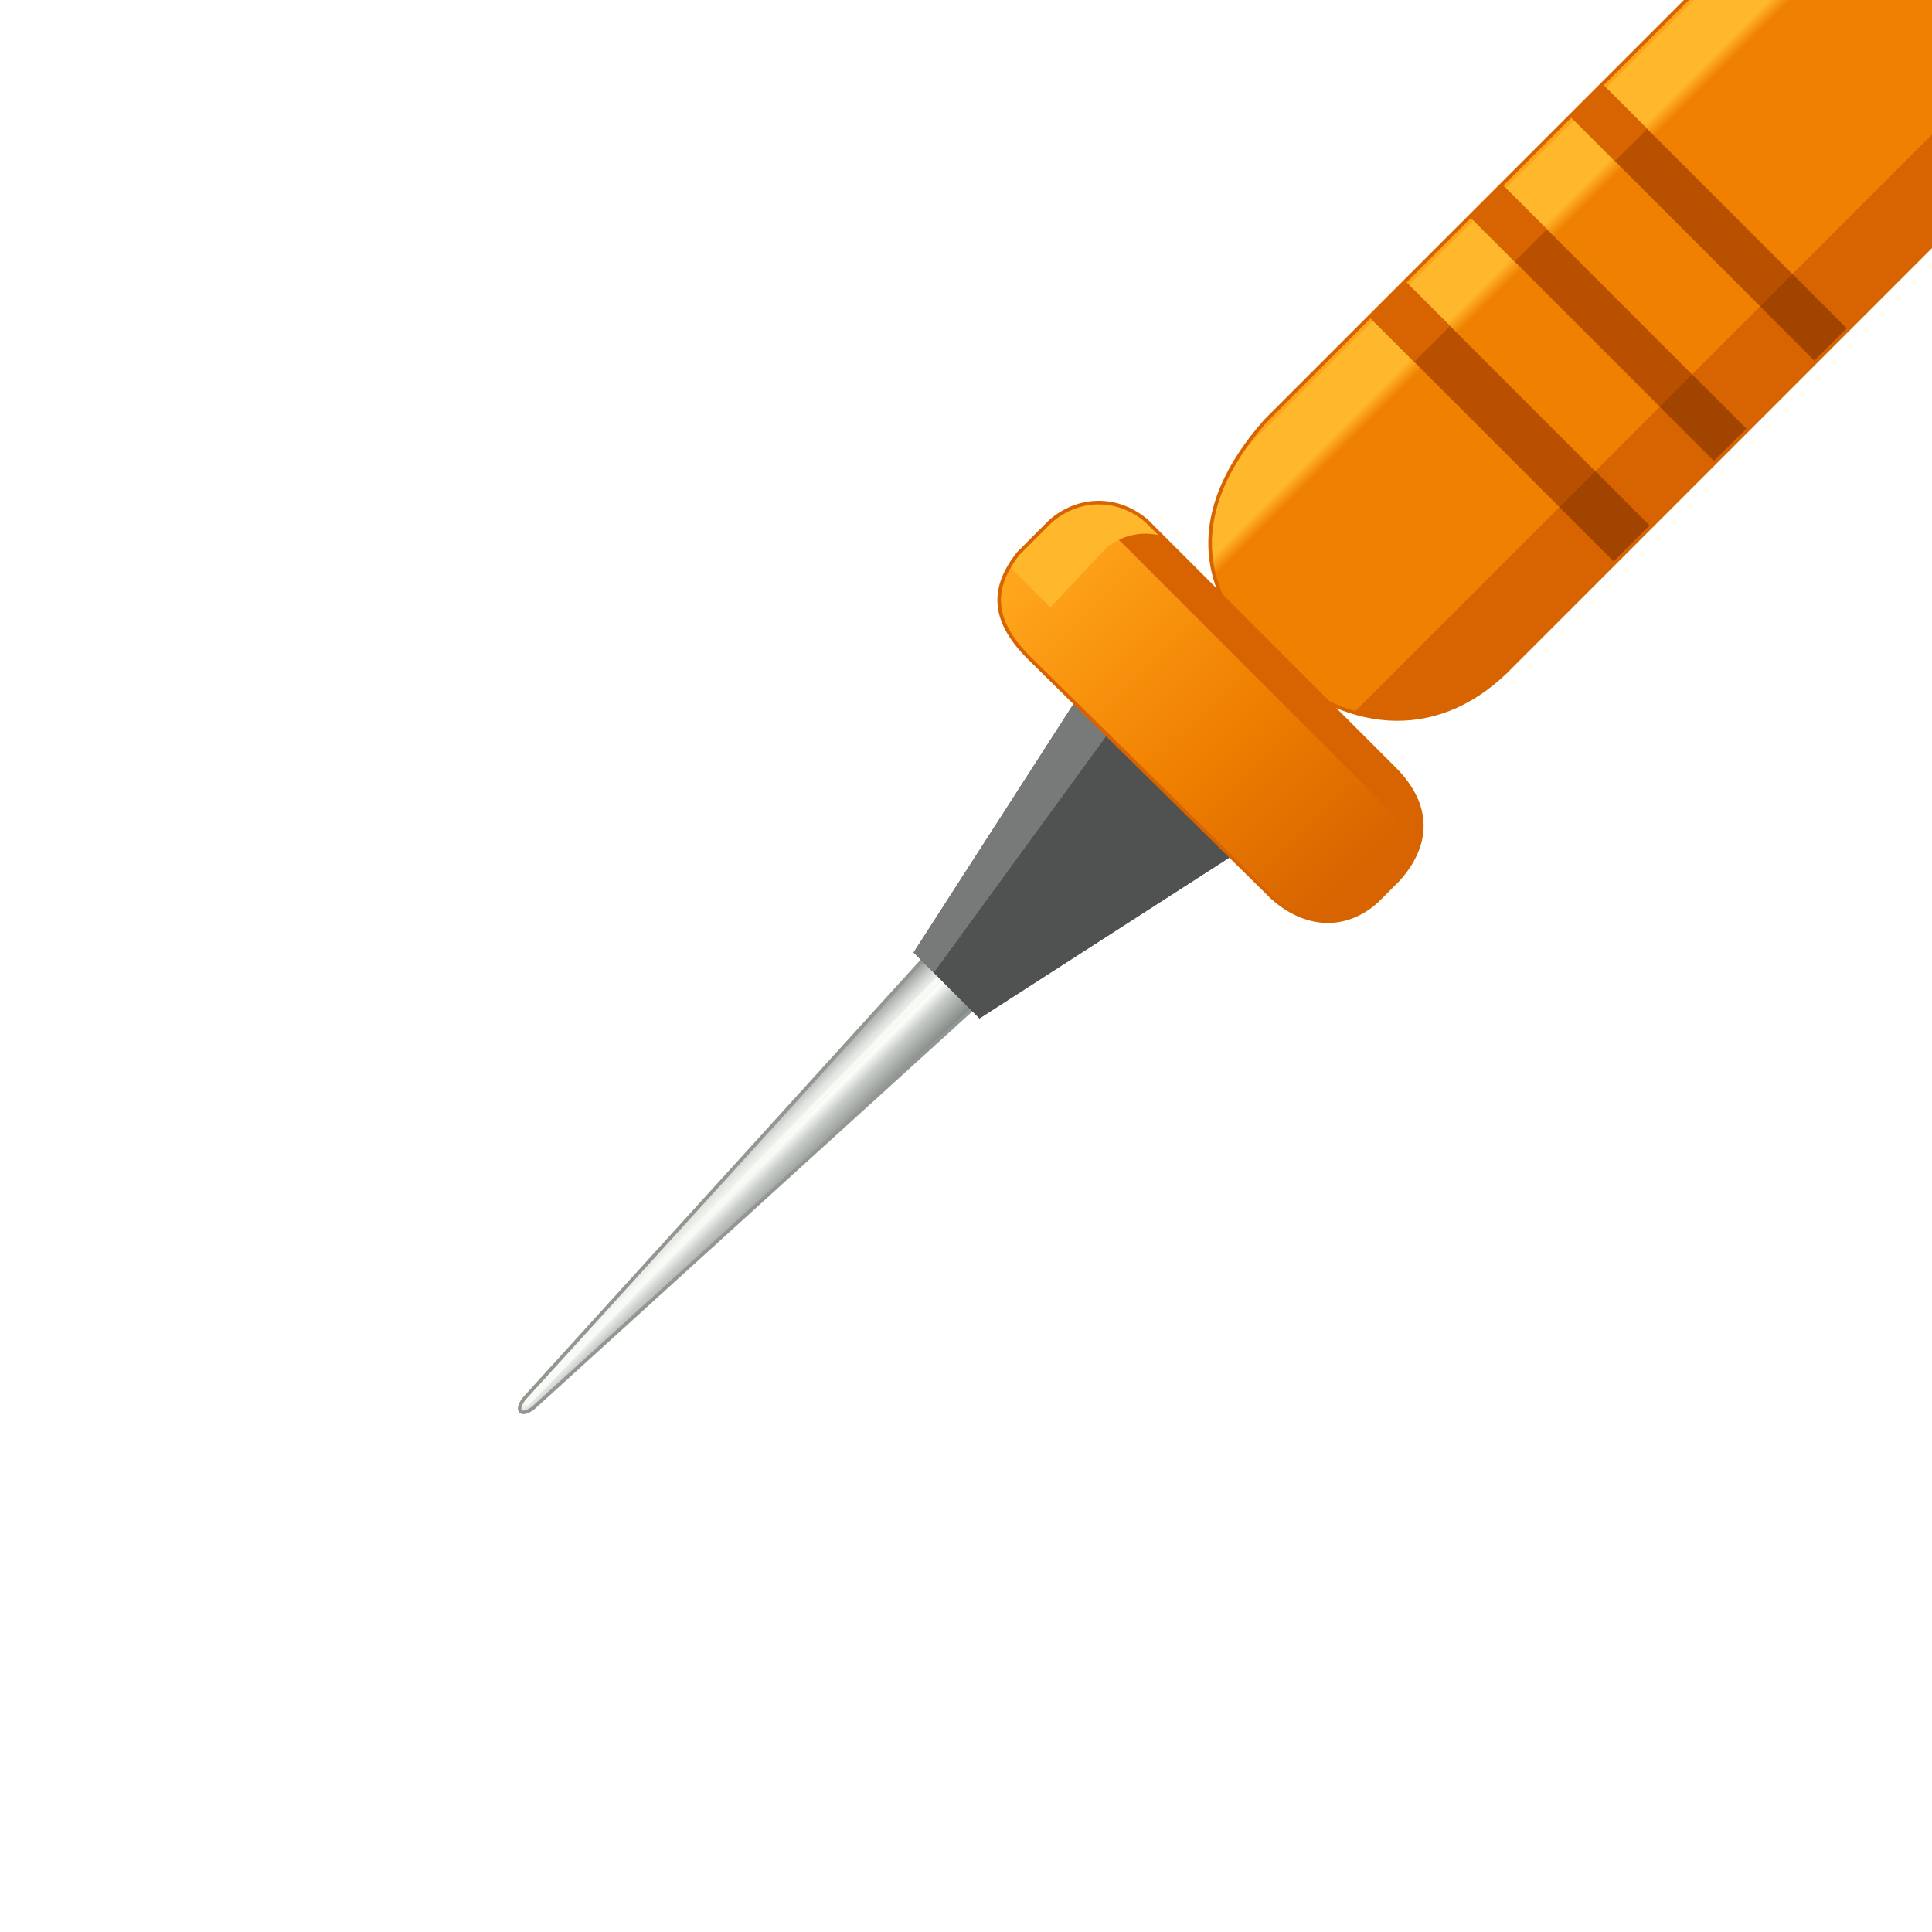
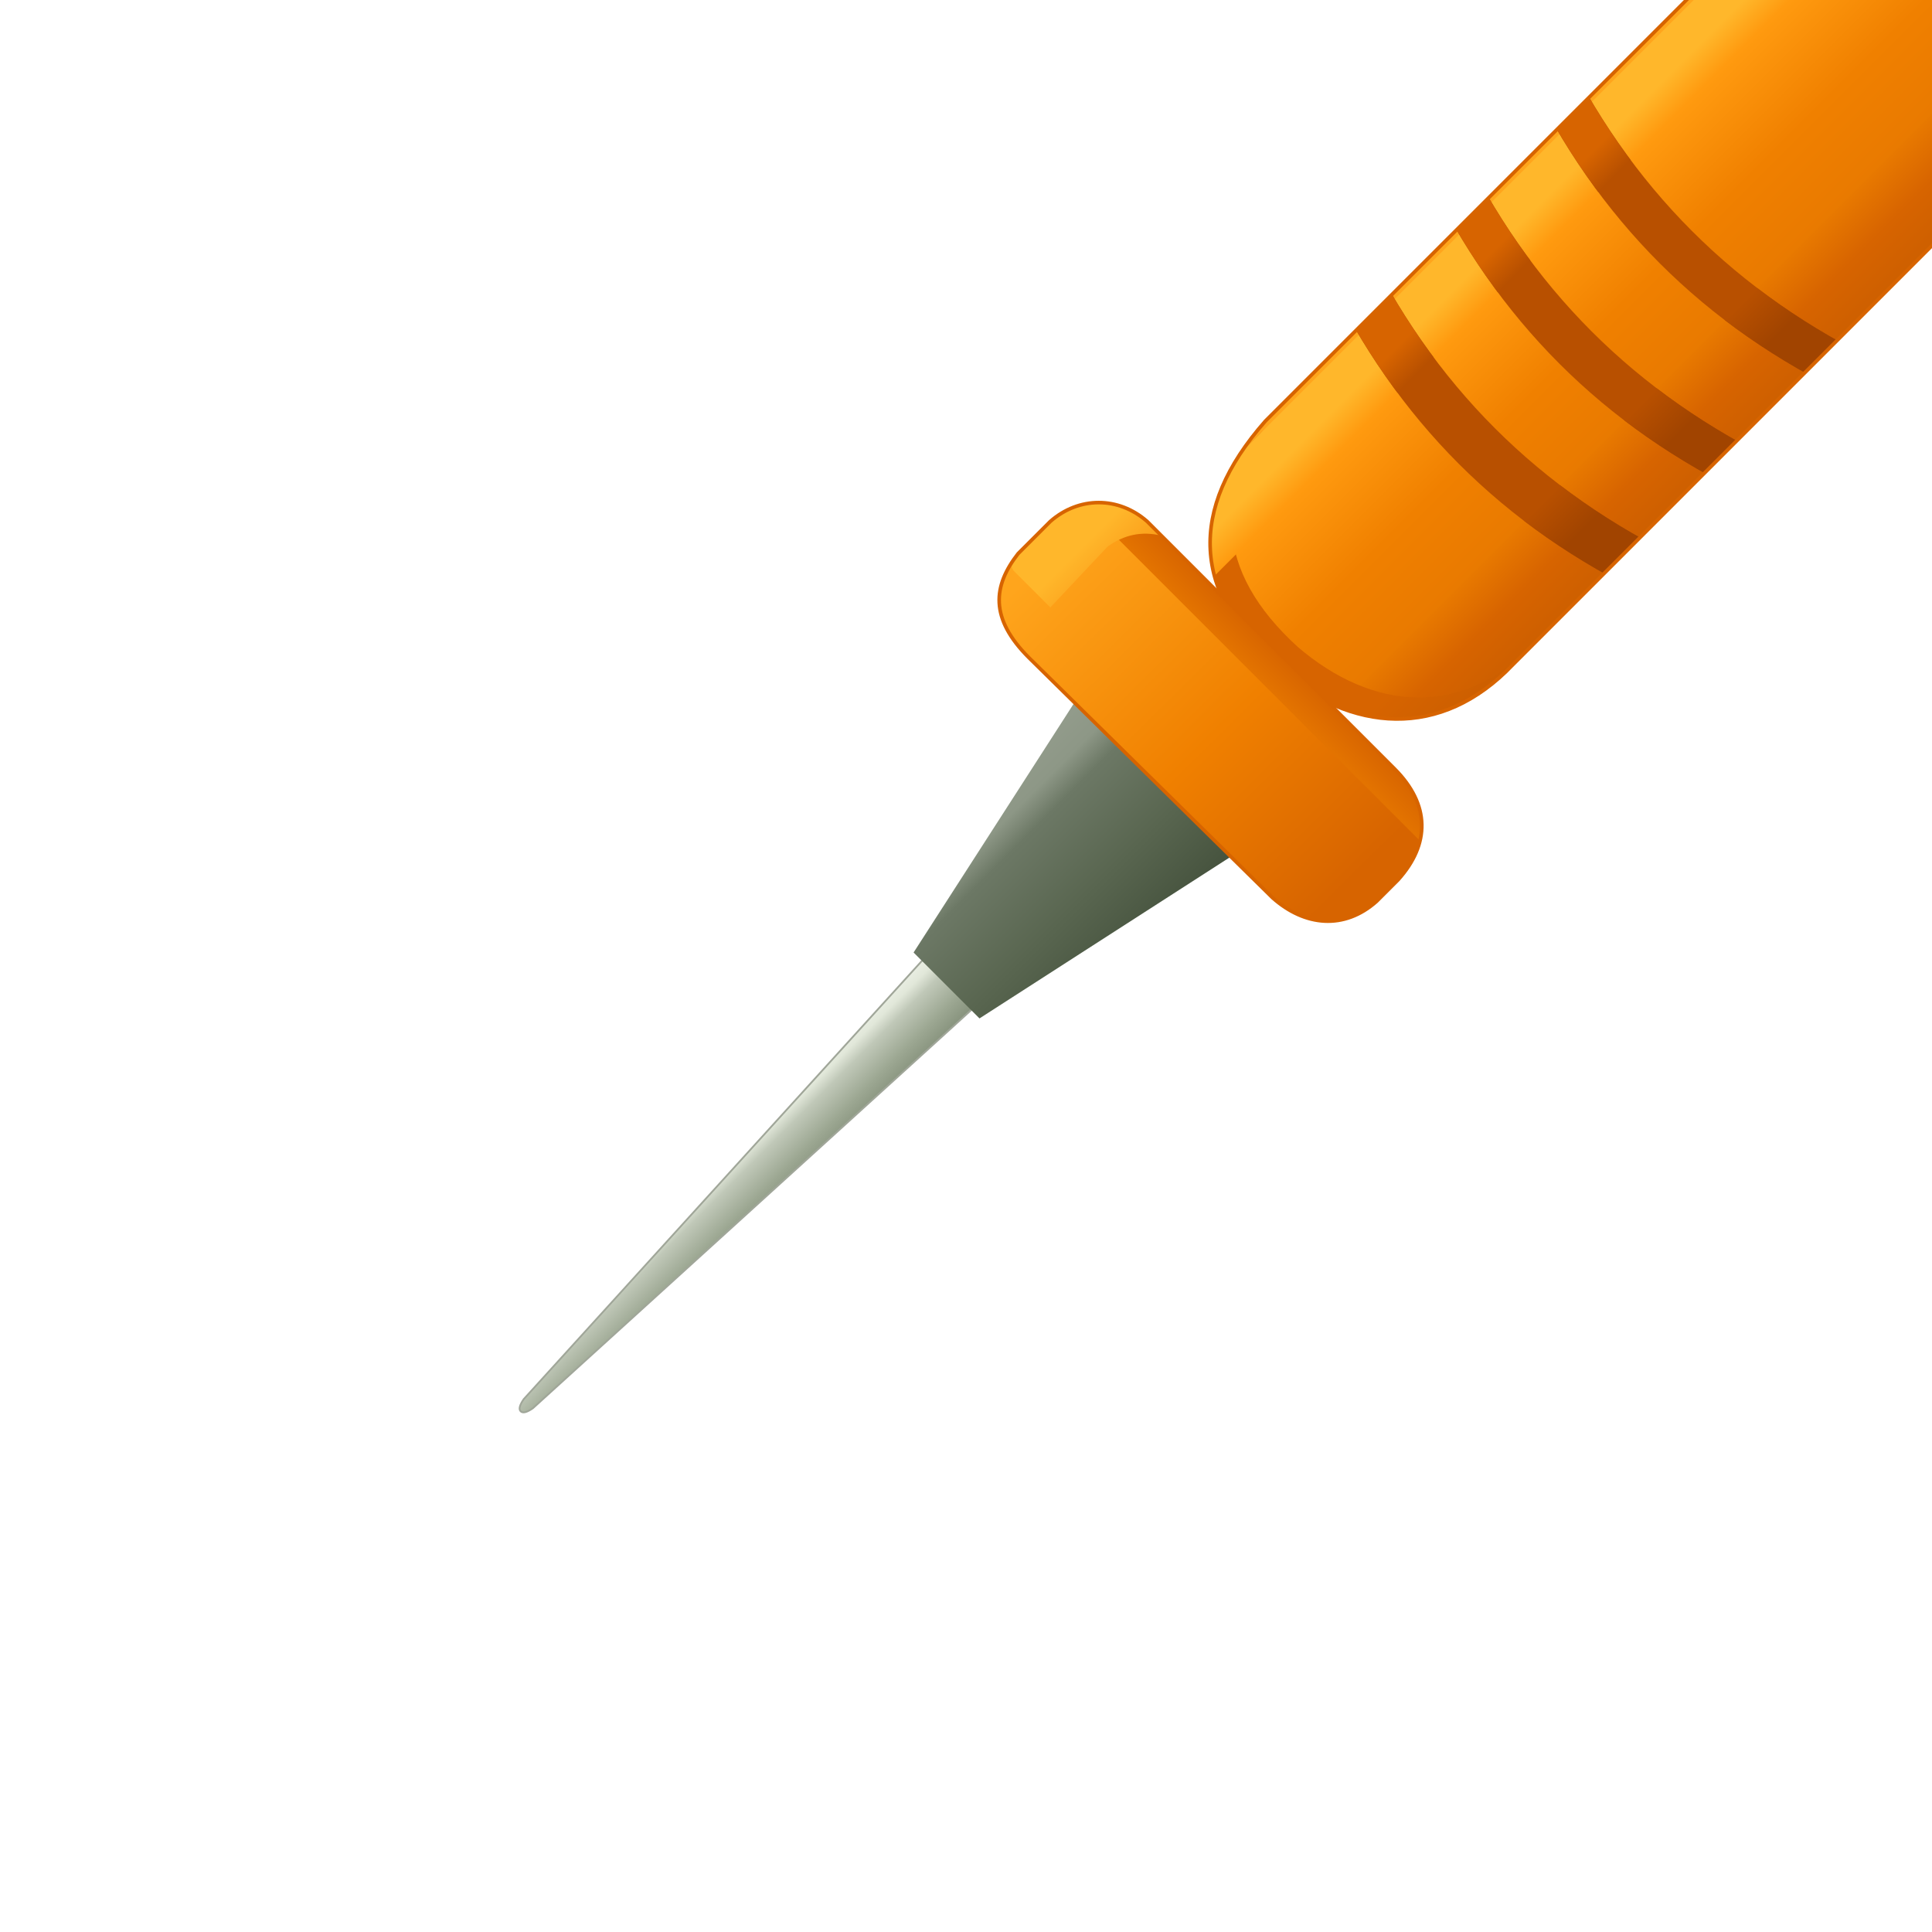
<svg xmlns="http://www.w3.org/2000/svg" width="1024" height="1024" viewBox="0 0 1024 1024">
  <defs>
    <linearGradient id="metal" x1="0" y1="-10" x2="0" y2="10" gradientUnits="userSpaceOnUse">
-       <stop offset="0" stop-color="#929594" />
-       <stop offset=".26" stop-color="#E0E2DE" />
-       <stop offset=".44" stop-color="#FDFEFA" />
-       <stop offset=".62" stop-color="#C7CBC7" />
-       <stop offset="1" stop-color="#7B817D" />
+       <stop offset="0" stop-color="#EAEFE4" />
+       <stop offset=".16" stop-color="#E1E7D9" />
+       <stop offset=".34" stop-color="#C0C8B8" />
+       <stop offset=".72" stop-color="#9CA792" />
+       <stop offset="1" stop-color="#86927C" />
    </linearGradient>
    <linearGradient id="guard-fill" x1="441" y1="550" x2="528" y2="638" gradientUnits="userSpaceOnUse">
      <stop offset="0" stop-color="#FFA51C" />
      <stop offset=".55" stop-color="#F08000" />
      <stop offset="1" stop-color="#D76400" />
    </linearGradient>
    <linearGradient id="handle-highlight" x1="500" y1="516" x2="513.5" y2="529.5" gradientUnits="userSpaceOnUse">
      <stop offset="0" stop-color="#FFB72B" />
-       <stop offset=".78" stop-color="#FFB72B" />
-       <stop offset="1" stop-color="#F08000" />
+       <stop offset=".52" stop-color="#FFB72B" />
+       <stop offset="1" stop-color="#FF9A0F" />
+     </linearGradient>
+     <linearGradient id="handle-fill" x1="513" y1="530" x2="551" y2="568" gradientUnits="userSpaceOnUse">
+       <stop offset="0" stop-color="#FF9A0F" />
+       <stop offset="0.5" stop-color="#F08000" />
+       <stop offset="1" stop-color="#E87900" />
+     </linearGradient>
+     <linearGradient id="handle-shadow" x1="552" y1="562" x2="577" y2="587" gradientUnits="userSpaceOnUse">
+       <stop offset="0" stop-color="#E87900" />
+       <stop offset=".38" stop-color="#D76400" />
+       <stop offset="1" stop-color="#C75C00" />
+     </linearGradient>
+     <linearGradient id="bands-shadow" x1="552" y1="562" x2="577" y2="587" gradientUnits="userSpaceOnUse">
+       <stop offset="0" stop-color="#B85000" />
+       <stop offset=".38" stop-color="#A14400" />
+       <stop offset="1" stop-color="#A14400" />
+     </linearGradient>
+     <linearGradient id="collar-fill" x1="0" y1="-31" x2="0" y2="31" gradientUnits="userSpaceOnUse">
+       <stop offset="0" stop-color="#939C8C" />
+       <stop offset=".16" stop-color="#8D9786" />
+       <stop offset=".28" stop-color="#6C7865" />
+       <stop offset=".65" stop-color="#596650" />
+       <stop offset="1" stop-color="#46533E" />
+     </linearGradient>
+     <linearGradient id="heel-band" x1="552" y1="562" x2="577" y2="587" gradientUnits="userSpaceOnUse">
+       <stop offset="0" stop-color="#D76400" />
+       <stop offset=".2" stop-color="#D76400" />
+       <stop offset="1" stop-color="#C75C00" />
+     </linearGradient>
+     <linearGradient id="bands-highlight" x1="500" y1="516" x2="513.5" y2="529.5" gradientUnits="userSpaceOnUse">
+       <stop offset="0" stop-color="#D76400" />
+       <stop offset=".52" stop-color="#D76400" />
+       <stop offset="1" stop-color="#B85000" />
+     </linearGradient>
+     <linearGradient id="guard-shadow" x1="478" y1="574" x2="492" y2="560" gradientUnits="userSpaceOnUse">
+       <stop offset="0" stop-color="#E77800" />
+       <stop offset=".65" stop-color="#D76400" />
+       <stop offset="1" stop-color="#D76400" />
+     </linearGradient>
+     <linearGradient id="guard-highlight" x1="438" y1="548" x2="455" y2="565" gradientUnits="userSpaceOnUse">
+       <stop offset="0" stop-color="#FFB72B" />
+       <stop offset=".35" stop-color="#FFB72B" />
+       <stop offset="1" stop-color="#FA9916" />
    </linearGradient>
    <clipPath id="handle-clip">
      <path d="M498 516L792 222C814 200 837 208 852 222C877 245 877 274 858 293L567 584C547 605 522 603 501 585C478 564 476 541 498 516Z" />
    </clipPath>
    <clipPath id="bands-clip">
-       <path d="M470 430L670 630L680 620L480 420Z M498 402L698 602L707 593L507 393Z M526 374L726 574L735 565L535 365Z" />
+       <path d="M515 475Q544 536 605 565L615 555Q554 526 525 465Z M543 447Q572 508 633 537L642 528Q581 499 552 438Z M571 419Q600 480 661 509L670 500Q609 471 580 410Z" />
    </clipPath>
    <clipPath id="guard-clip">
      <path d="M429 553L438 544C446 537 457 537 465 544L534 613C544 623 544 634 535 644L529 650C520 658 509 657 500 649L432 582C421 571 422 562 429 553Z" />
    </clipPath>
  </defs>
  <g transform="translate(-275.5 -757.25) scale(1.9)">
    <g transform="translate(290.25 792.25) rotate(-45)">
-       <path d="M0 0Q0-1.25 3-1.8L174-10V10L3 1.8Q0 1.25 0 0Z" fill="url(#metal)" stroke="#929792" stroke-width="1" stroke-linejoin="round" />
-       <path d="M3-.4L174-3" fill="none" stroke="#F7FAF5" stroke-width="1.5" stroke-linecap="round" />
-       <path d="M168-13L251-31V31L168 13Z" fill="#4D4F4E" />
-       <path d="M168-13L251-31V-18L168-5Z" fill="#777A78" />
-       <path d="M168-5L251-18V31L168 13Z" fill="#505251" />
+       <path d="M0 0Q0-1.25 3-1.8L174-10V10L3 1.8Q0 1.25 0 0Z" fill="url(#metal)" stroke="#A0A699" stroke-width=".5" stroke-linejoin="round" />
+       <path d="M168-13L251-31V31L168 13Z" fill="url(#collar-fill)" />
    </g>
    <g clip-path="url(#handle-clip)">
-       <rect x="475" y="195" width="410" height="415" fill="#F08000" />
+       <rect x="475" y="195" width="410" height="415" fill="url(#handle-fill)" />
+       <path d="M350 764L950 164V215L350 815Z" fill="url(#handle-shadow)" />
+       <path d="M504 510L498 516C476 541 478 564 501 585C522 603 547 605 567 584L573 578C553 599 528 597 507 579C484 558 482 535 504 510Z" fill="url(#heel-band)" />
      <path d="M350 664L950 64V66L350 666Z" fill="#FFA51C" />
      <path d="M350 666L950 66V93L350 693Z" fill="url(#handle-highlight)" />
-       <path d="M350 770L950 170V215L350 815Z" fill="#D76400" />
      <g clip-path="url(#bands-clip)">
        <rect x="475" y="195" width="410" height="415" fill="#B85000" />
-         <path d="M350 664L950 64V89L350 689Z" fill="#D76400" />
-         <path d="M350 770L950 170V215L350 815Z" fill="#A14400" />
+         <path d="M350 664L950 64V93L350 693Z" fill="url(#bands-highlight)" />
+         <path d="M350 764L950 164V215L350 815Z" fill="url(#bands-shadow)" />
      </g>
    </g>
    <path d="M498 516L792 222C814 200 837 208 852 222C877 245 877 274 858 293L567 584C547 605 522 603 501 585C478 564 476 541 498 516Z" fill="none" stroke="#D76400" stroke-width="1" />
    <path d="M429 553L438 544C446 537 457 537 465 544L534 613C544 623 544 634 535 644L529 650C520 658 509 657 500 649L432 582C421 571 422 562 429 553Z" fill="url(#guard-fill)" />
    <g clip-path="url(#guard-clip)">
-       <path d="M404 496L579 671L593 657L418 482Z" fill="#D76400" />
-       <path d="M429 553L438 544C446 537 457 537 465 544L469 548Q461 546 454 551L438 568L428 558Q426 556 429 553Z" fill="#FFB72B" />
+       <path d="M404 496L579 671L593 657L418 482Z" fill="url(#guard-shadow)" />
+       <path d="M429 553L438 544C446 537 457 537 465 544L469 548Q461 546 454 551L438 568L428 558Q426 556 429 553Z" fill="url(#guard-highlight)" />
    </g>
    <path d="M429 553L438 544C446 537 457 537 465 544L534 613C544 623 544 634 535 644L529 650C520 658 509 657 500 649L432 582C421 571 422 562 429 553Z" fill="none" stroke="#D76400" stroke-width="1" />
  </g>
</svg>
